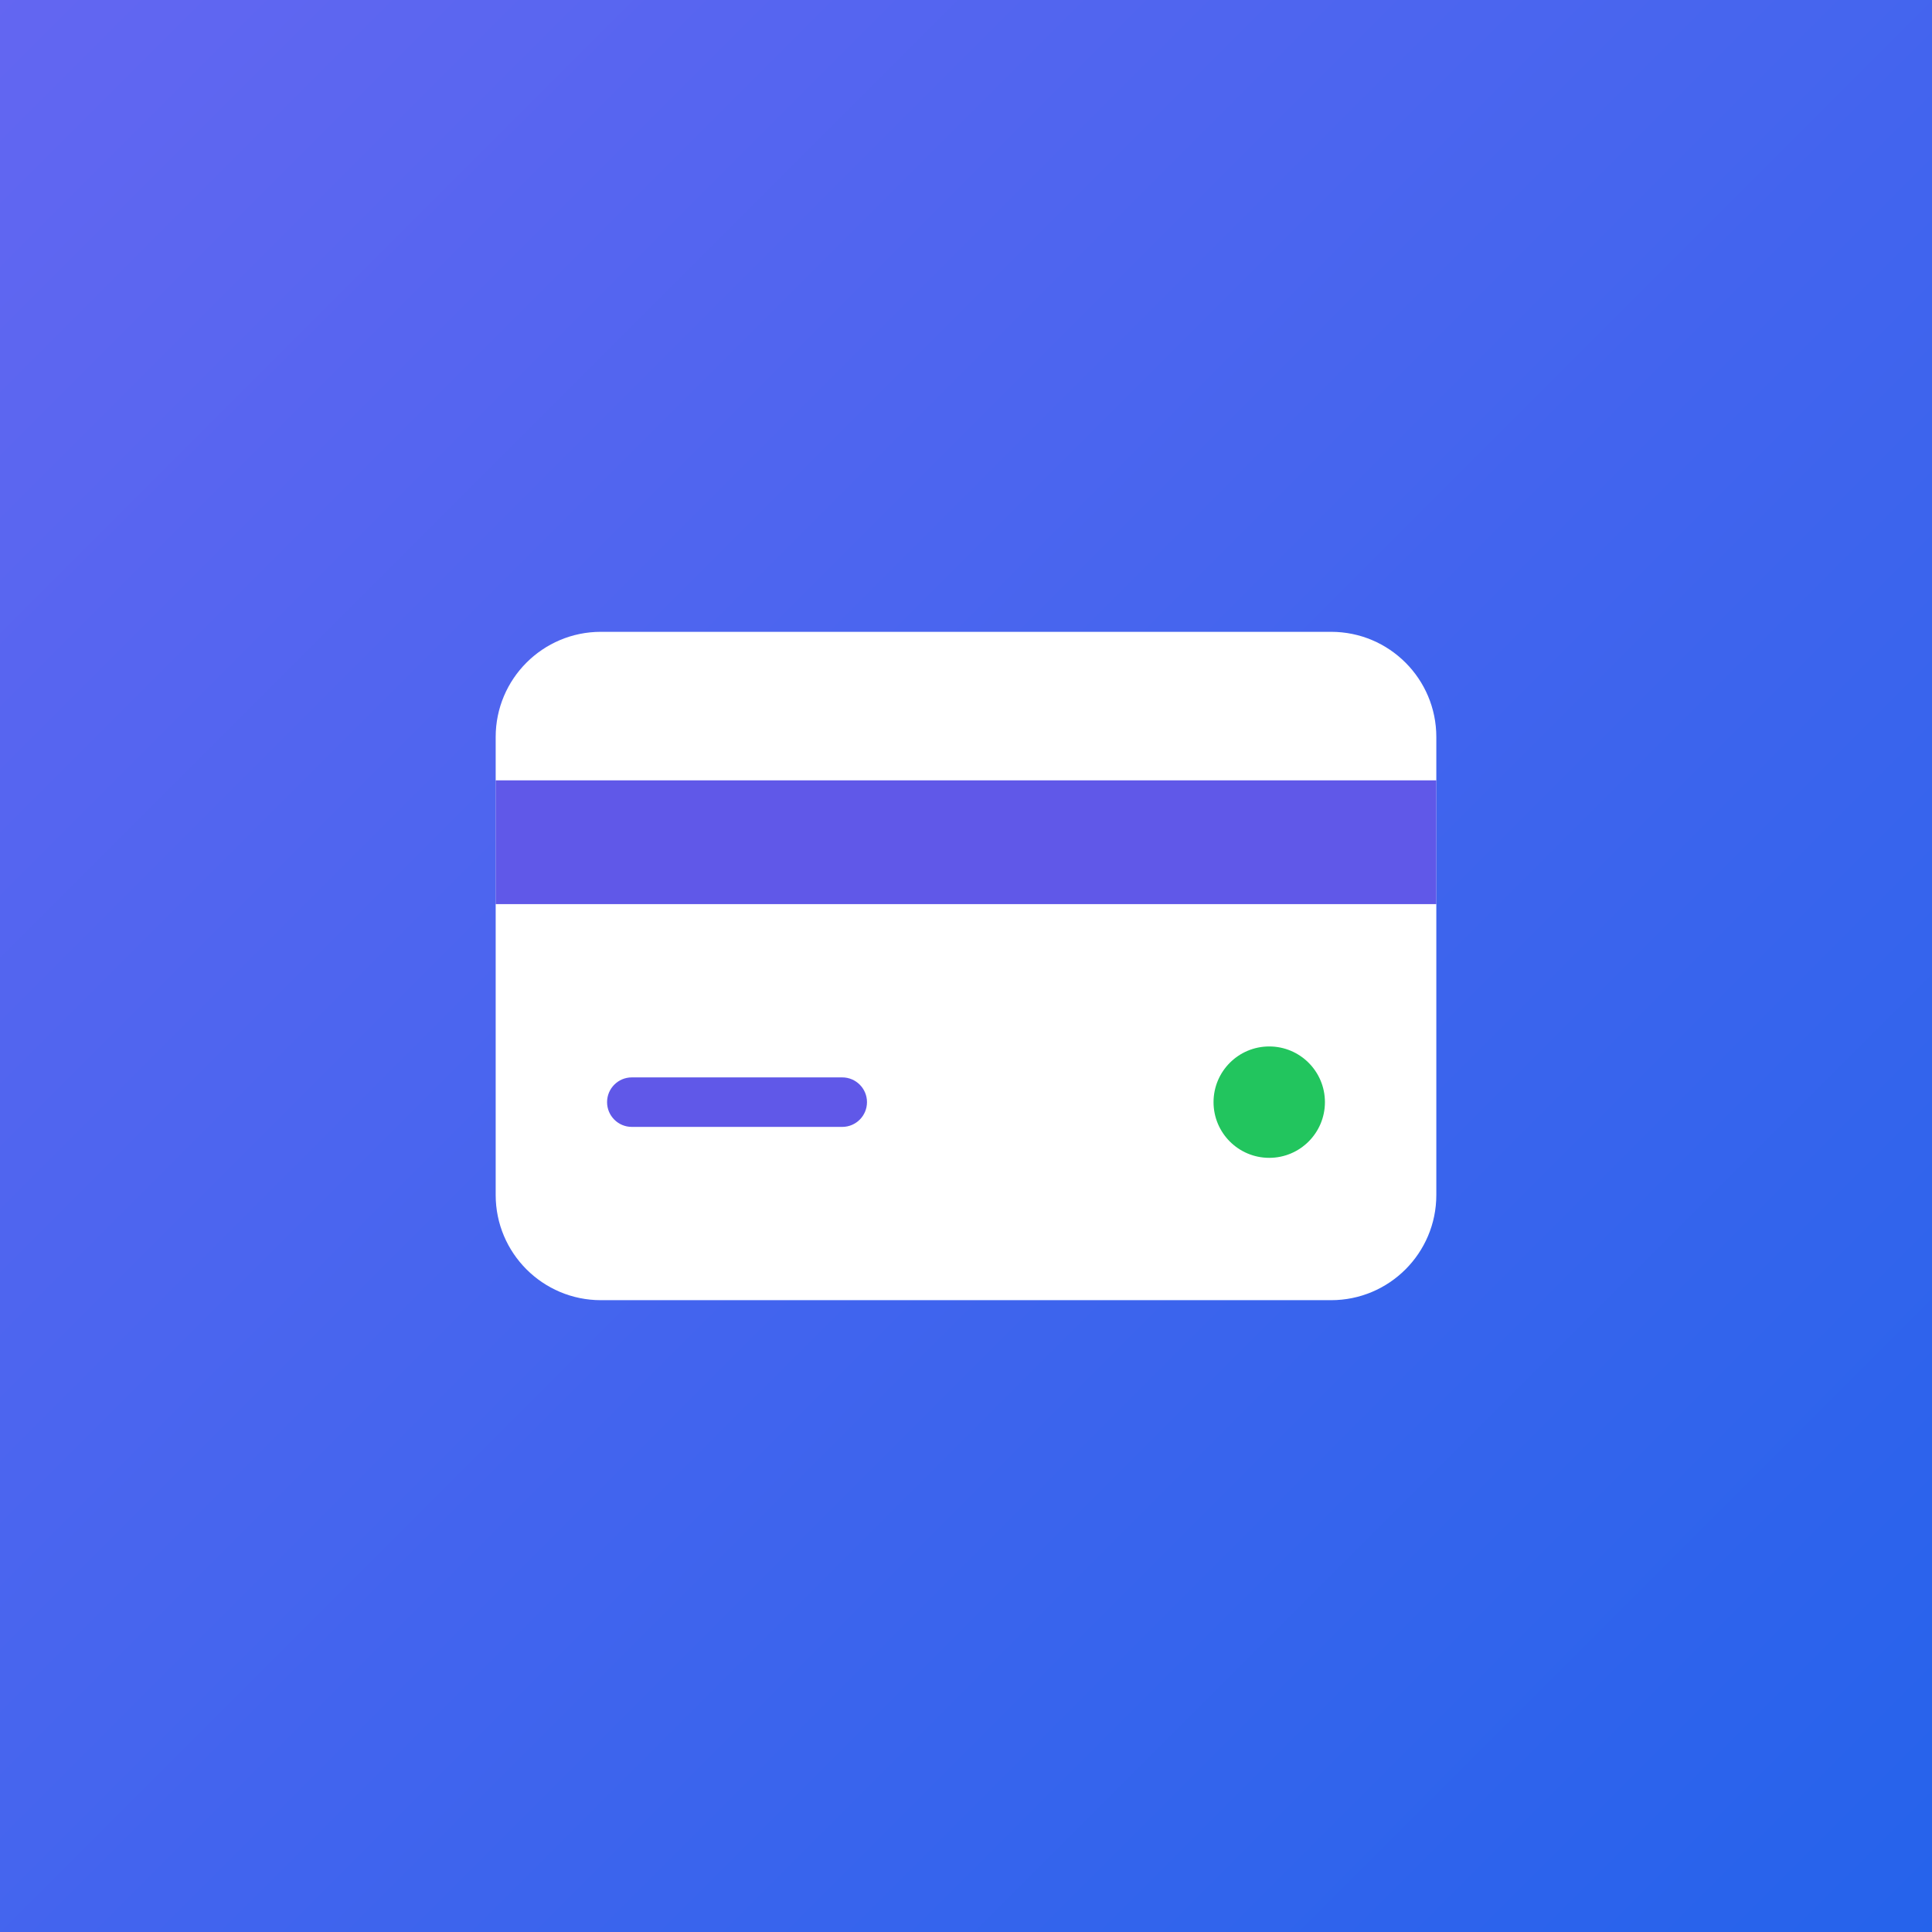
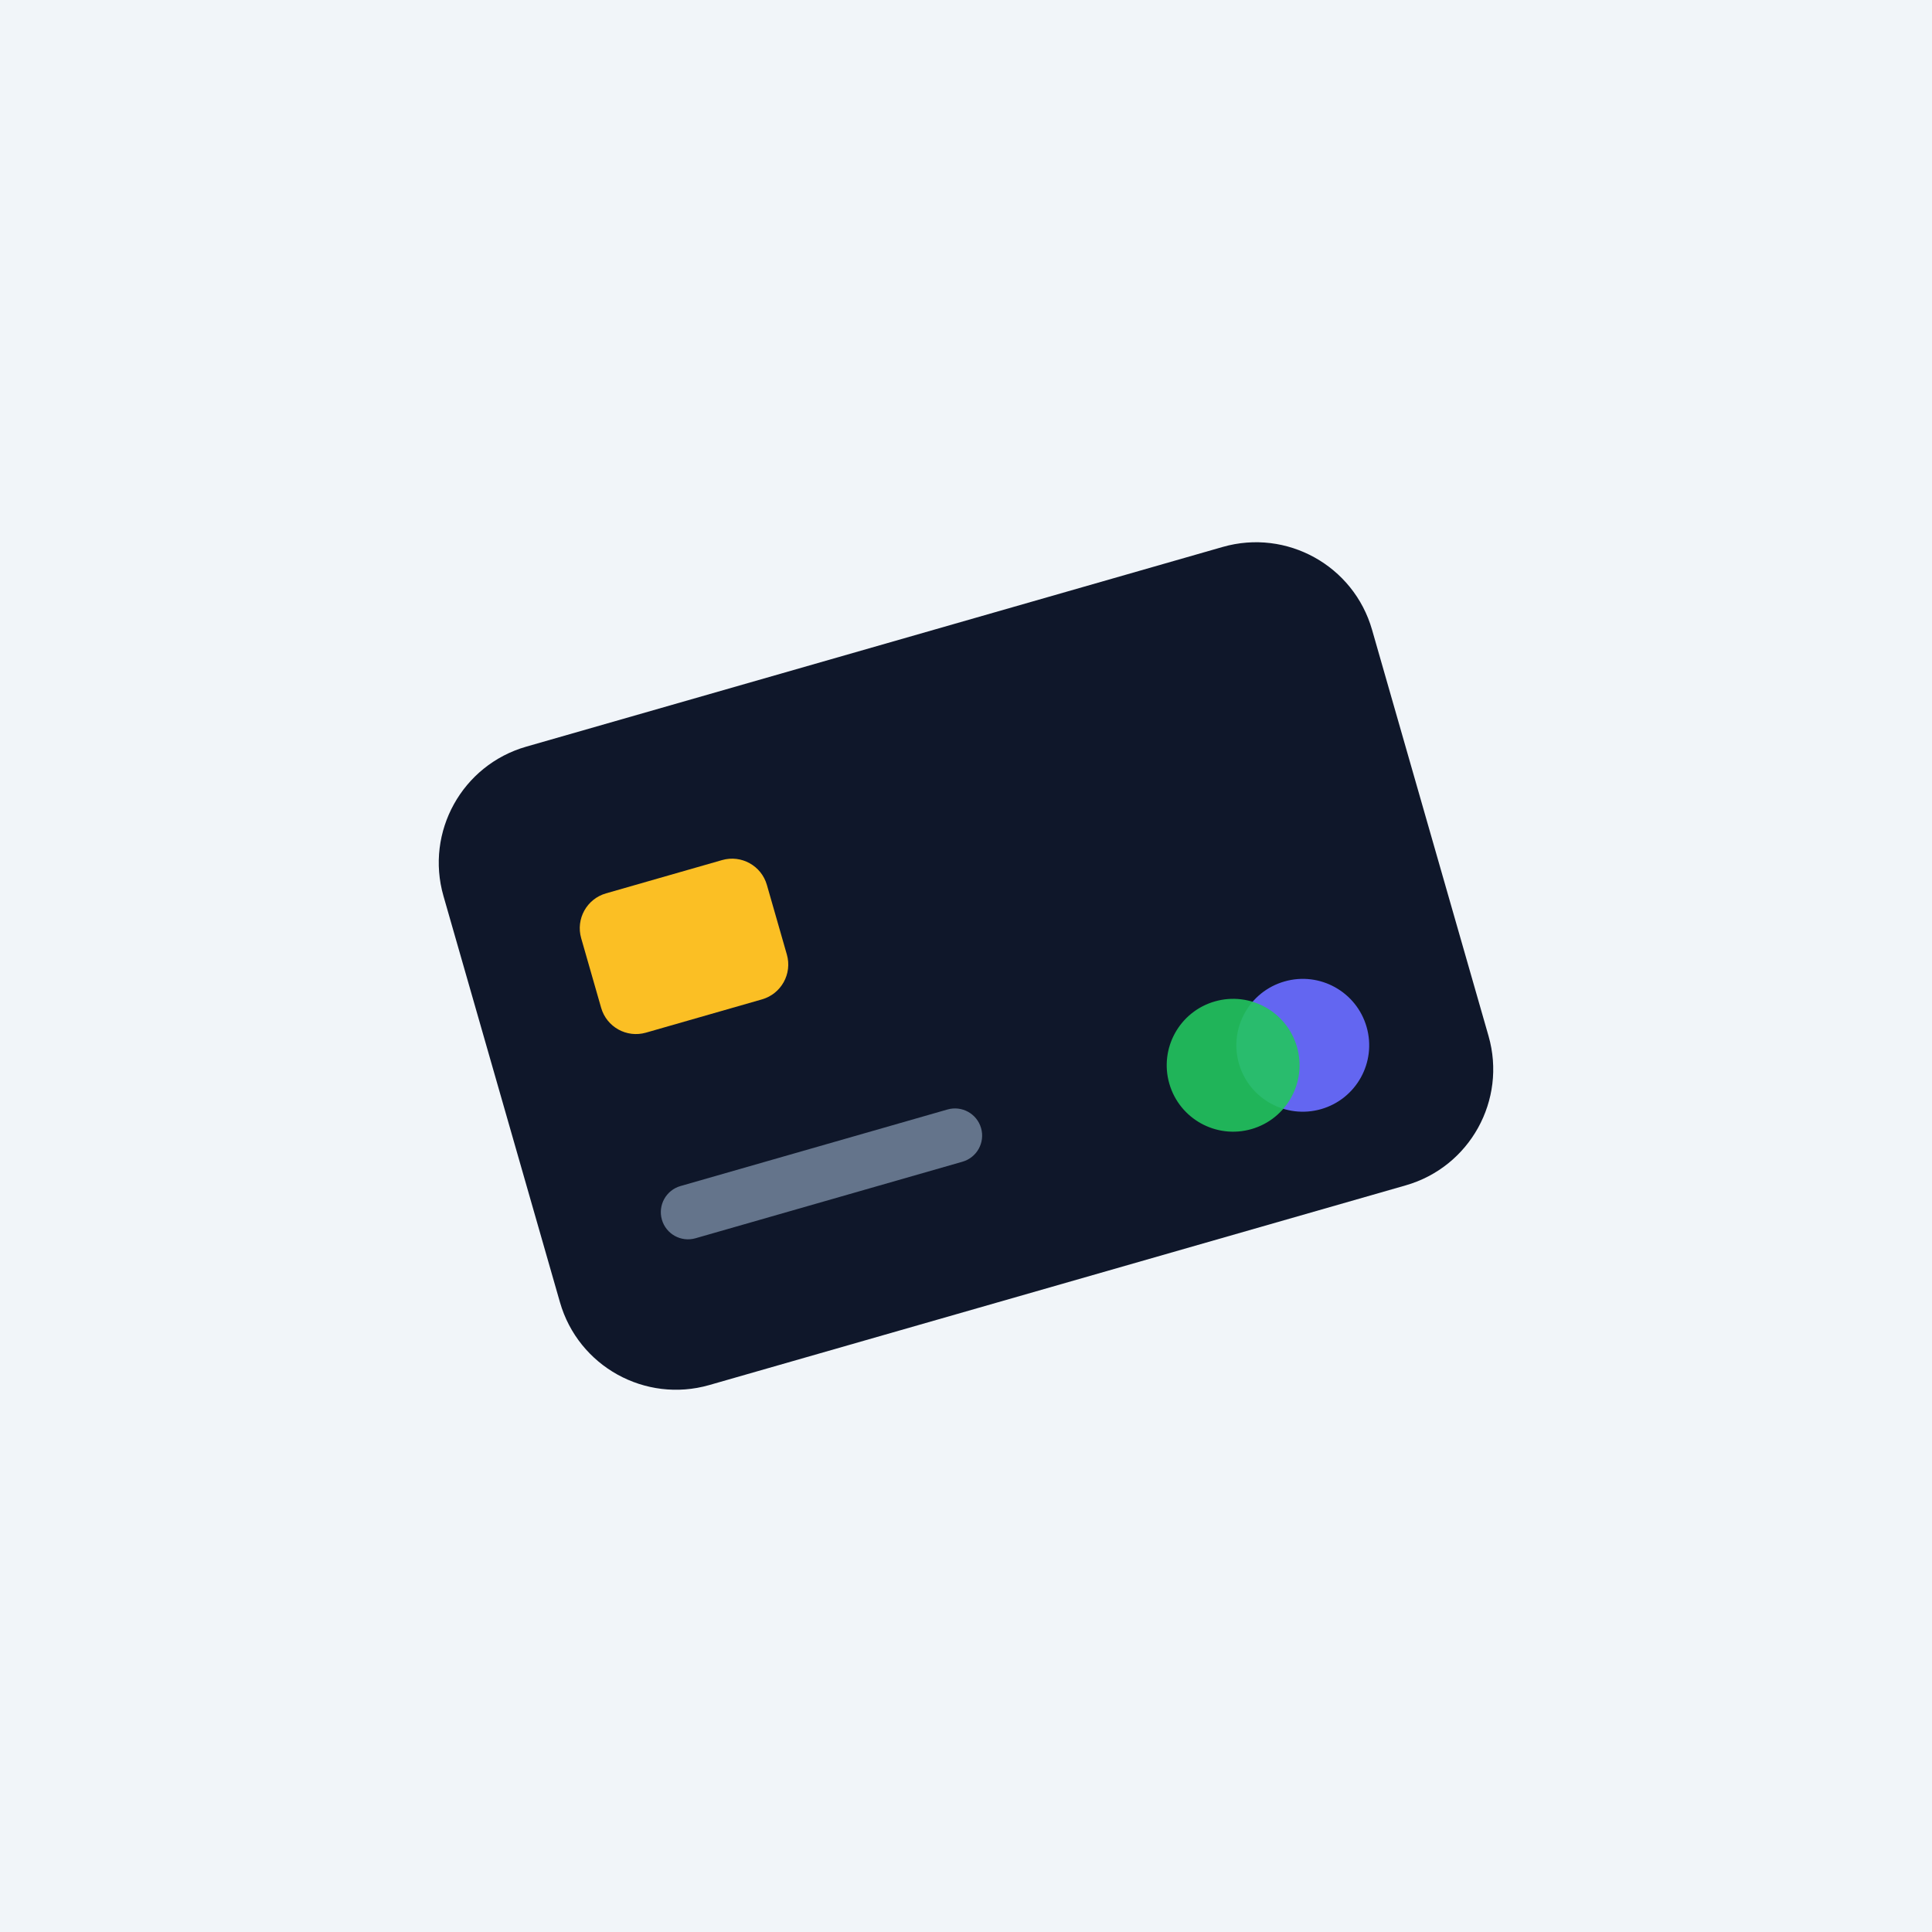
<svg xmlns="http://www.w3.org/2000/svg" viewBox="0 0 512 512">
-   <defs>
-     <linearGradient id="bg" x1="0" y1="0" x2="1" y2="1">
-       <stop offset="0" stop-color="#6366f1" />
-       <stop offset="1" stop-color="#2563eb" />
-     </linearGradient>
-   </defs>
-   <rect width="512" height="512" fill="url(#bg)" />
-   <g transform="translate(256 256) scale(.82) translate(-256 -256)">
-     <rect x="104" y="148" width="304" height="216" rx="34" fill="#fff" />
-     <rect x="104" y="196" width="304" height="40" fill="#4f46e5" opacity=".9" />
-     <rect x="140" y="292" width="84" height="16" rx="8" fill="#4f46e5" opacity=".9" />
-     <circle cx="354" cy="300" r="18" fill="#22c55e" />
+   <rect width="512" height="512" fill="#f1f5f9" />
+   <g transform="translate(256 256) scale(.8) translate(-256 -256)">
+     <g transform="rotate(-16 256 256)">
+       <rect x="96" y="146" width="320" height="220" rx="40" fill="#0f172a" />
+       <rect x="136" y="200" width="64" height="48" rx="12" fill="#fbbf24" />
+       <rect x="136" y="300" width="110" height="18" rx="9" fill="#64748b" />
+       <circle cx="356" cy="312" r="22" fill="#6366f1" />
+       <circle cx="332" cy="312" r="22" fill="#22c55e" opacity=".9" />
+     </g>
  </g>
</svg>
